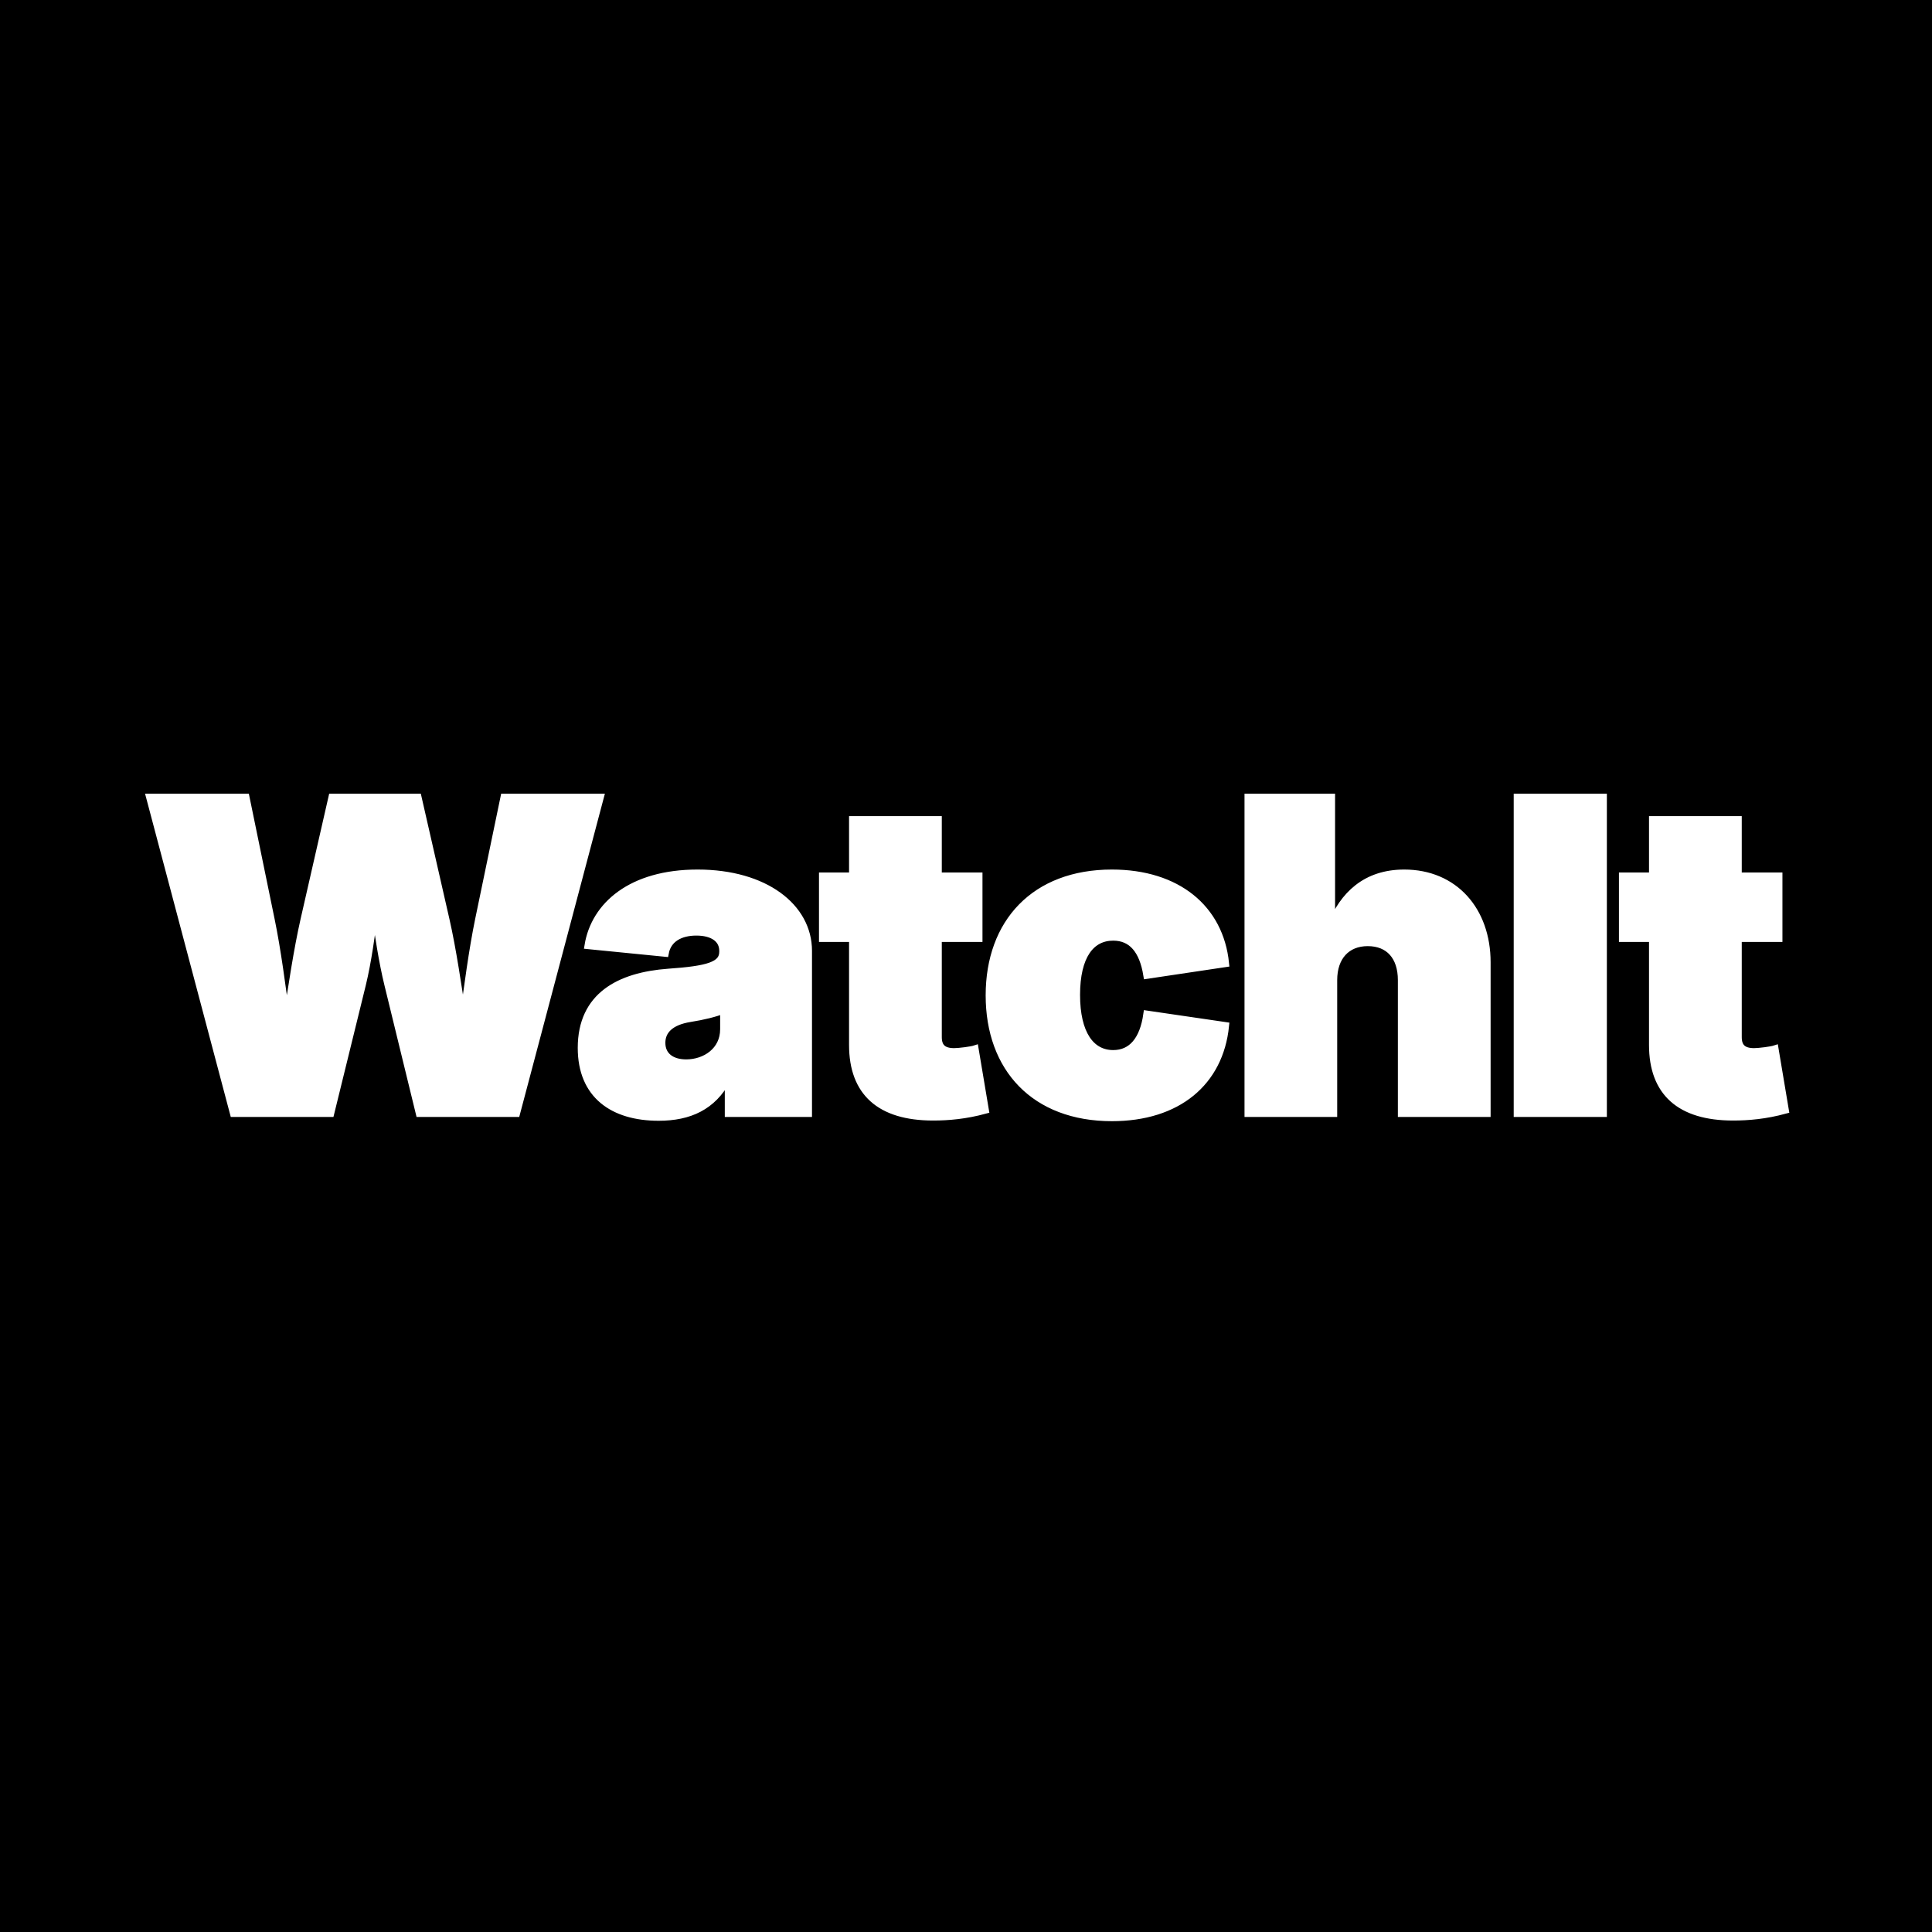
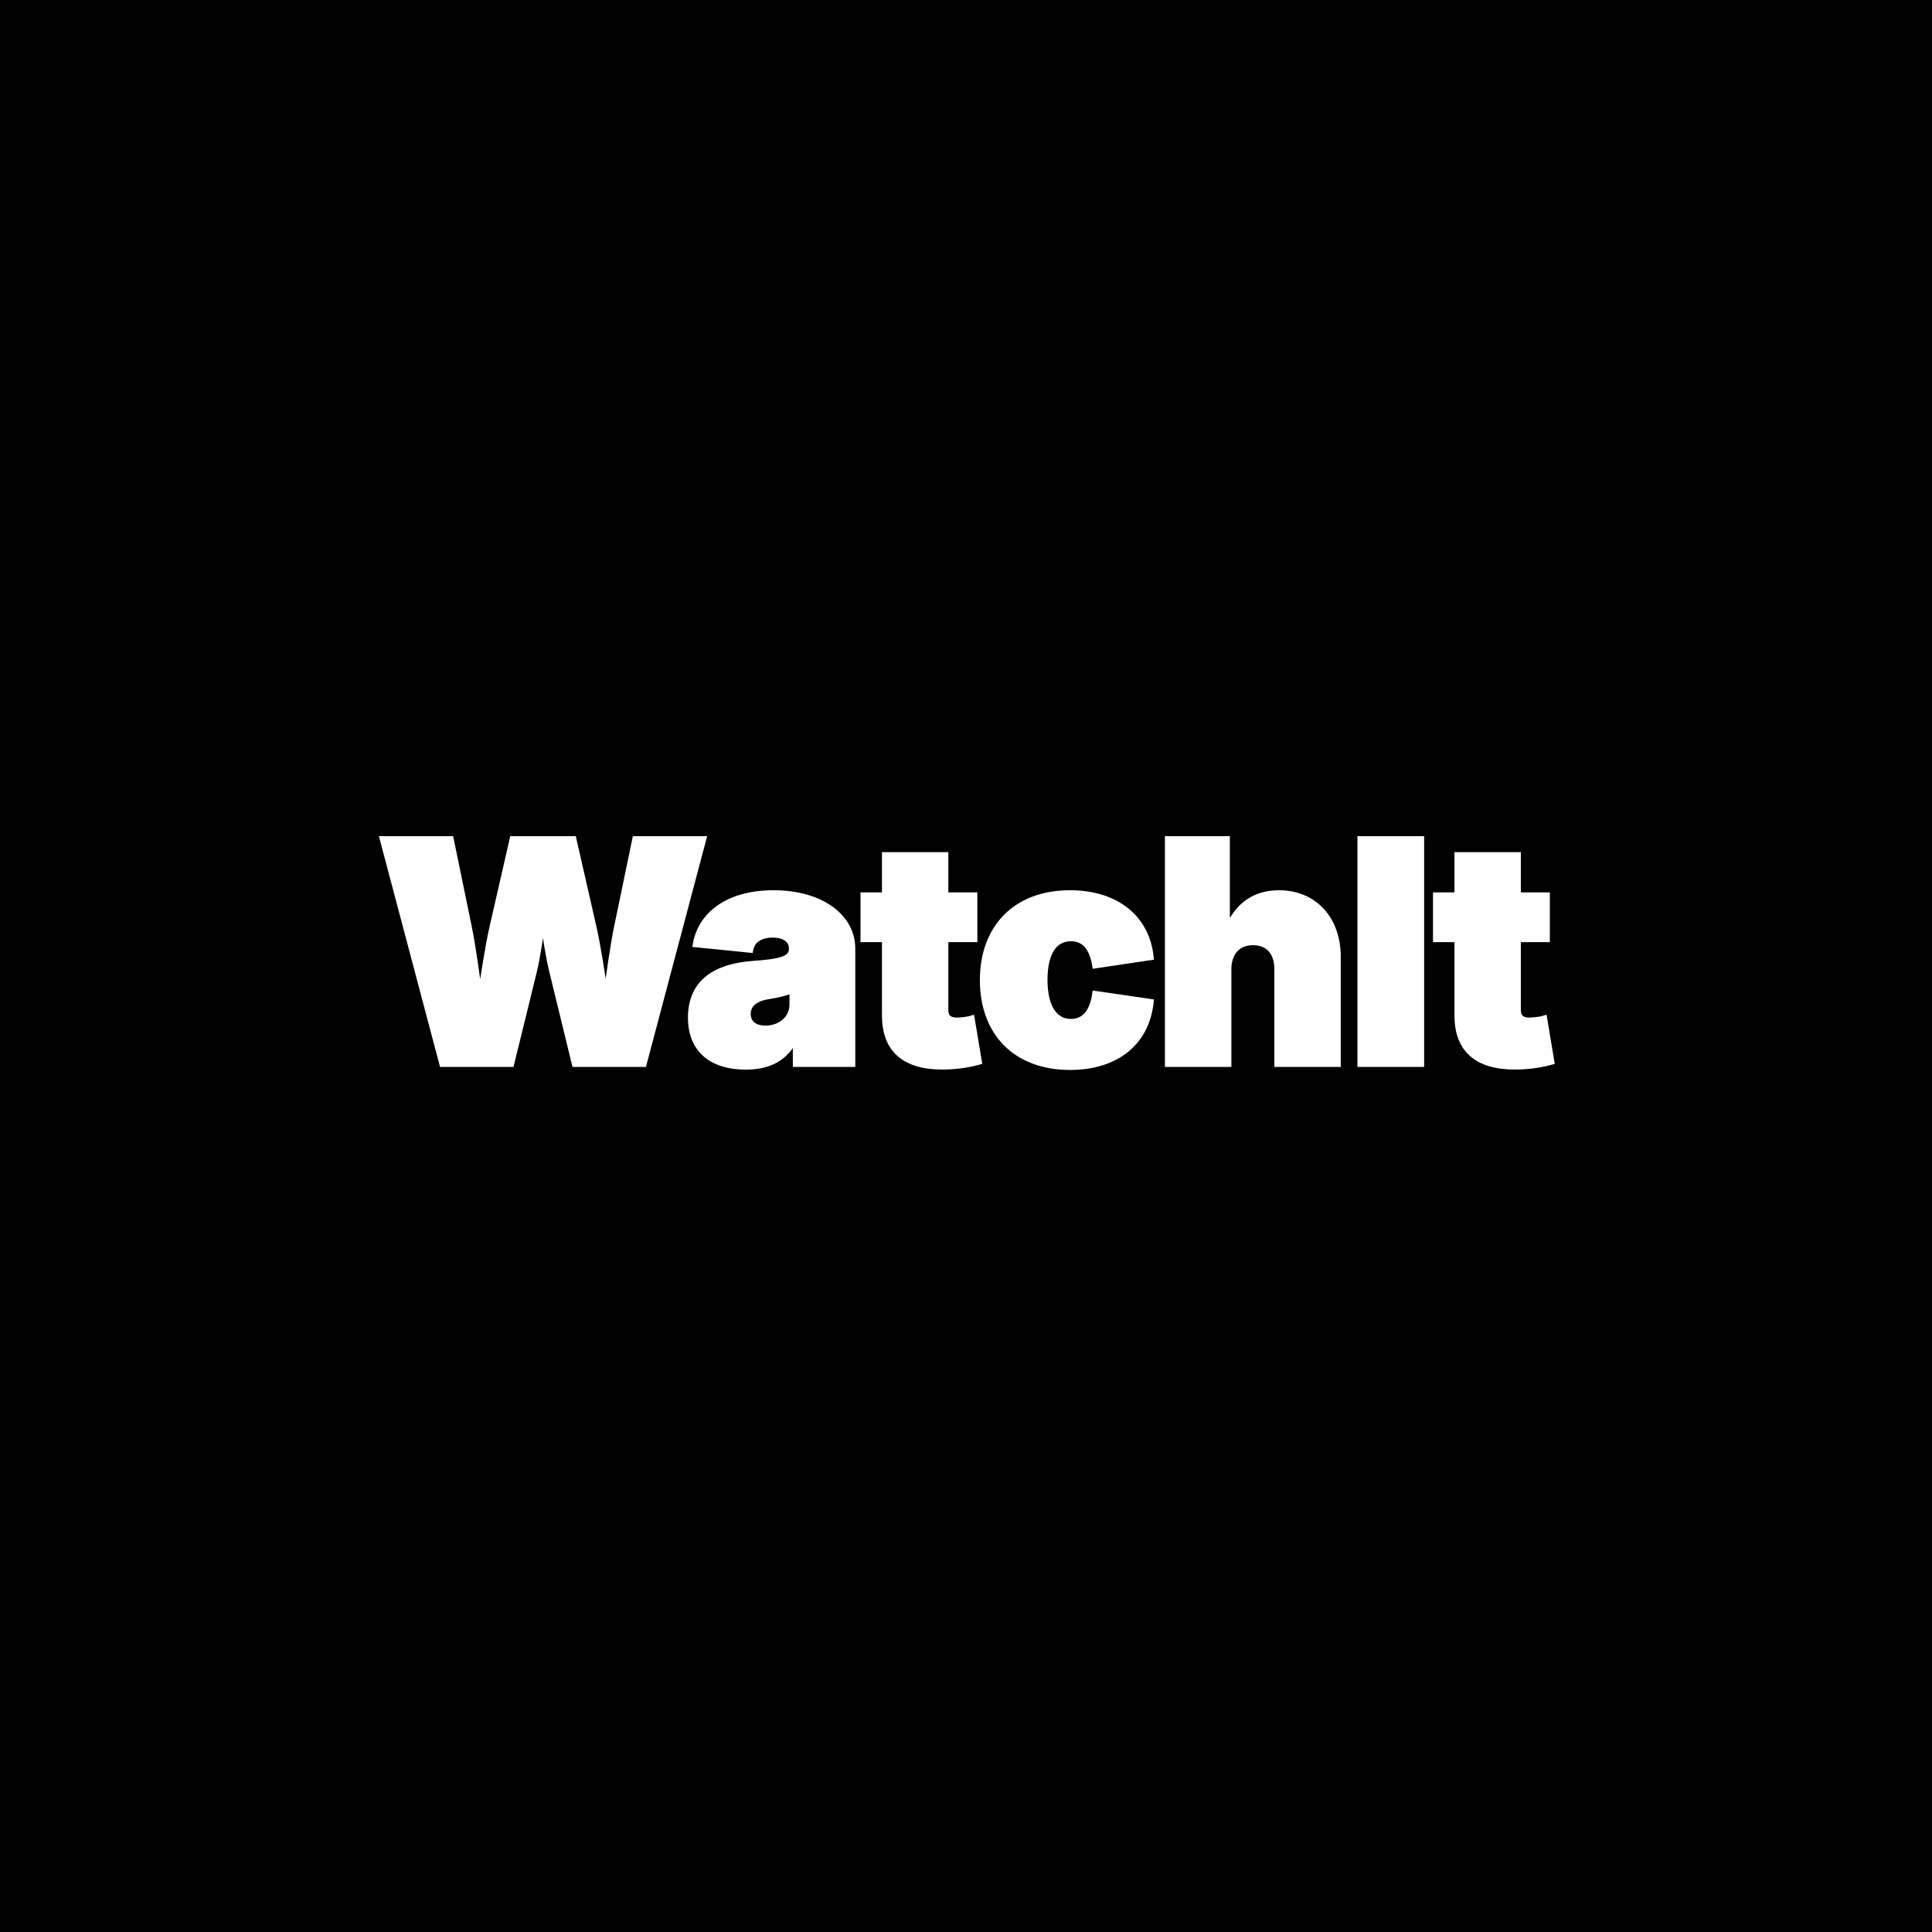
<svg xmlns="http://www.w3.org/2000/svg" width="512" height="512" viewBox="0 0 512 512">
  <rect width="512" height="512" fill="#000000" />
-   <text x="256" y="295" text-anchor="middle" font-family="'Inter', system-ui, -apple-system, sans-serif" font-weight="900" font-size="115px" letter-spacing="-3px" fill="#ffffff" stroke="#ffffff" stroke-width="2">WatchIt</text>
+   <text x="256" y="282" text-anchor="middle" font-family="'Inter', system-ui, -apple-system, sans-serif" font-weight="900" font-size="82px" letter-spacing="-2px" fill="#ffffff" stroke="#ffffff" stroke-width="1.5">WatchIt</text>
</svg>
